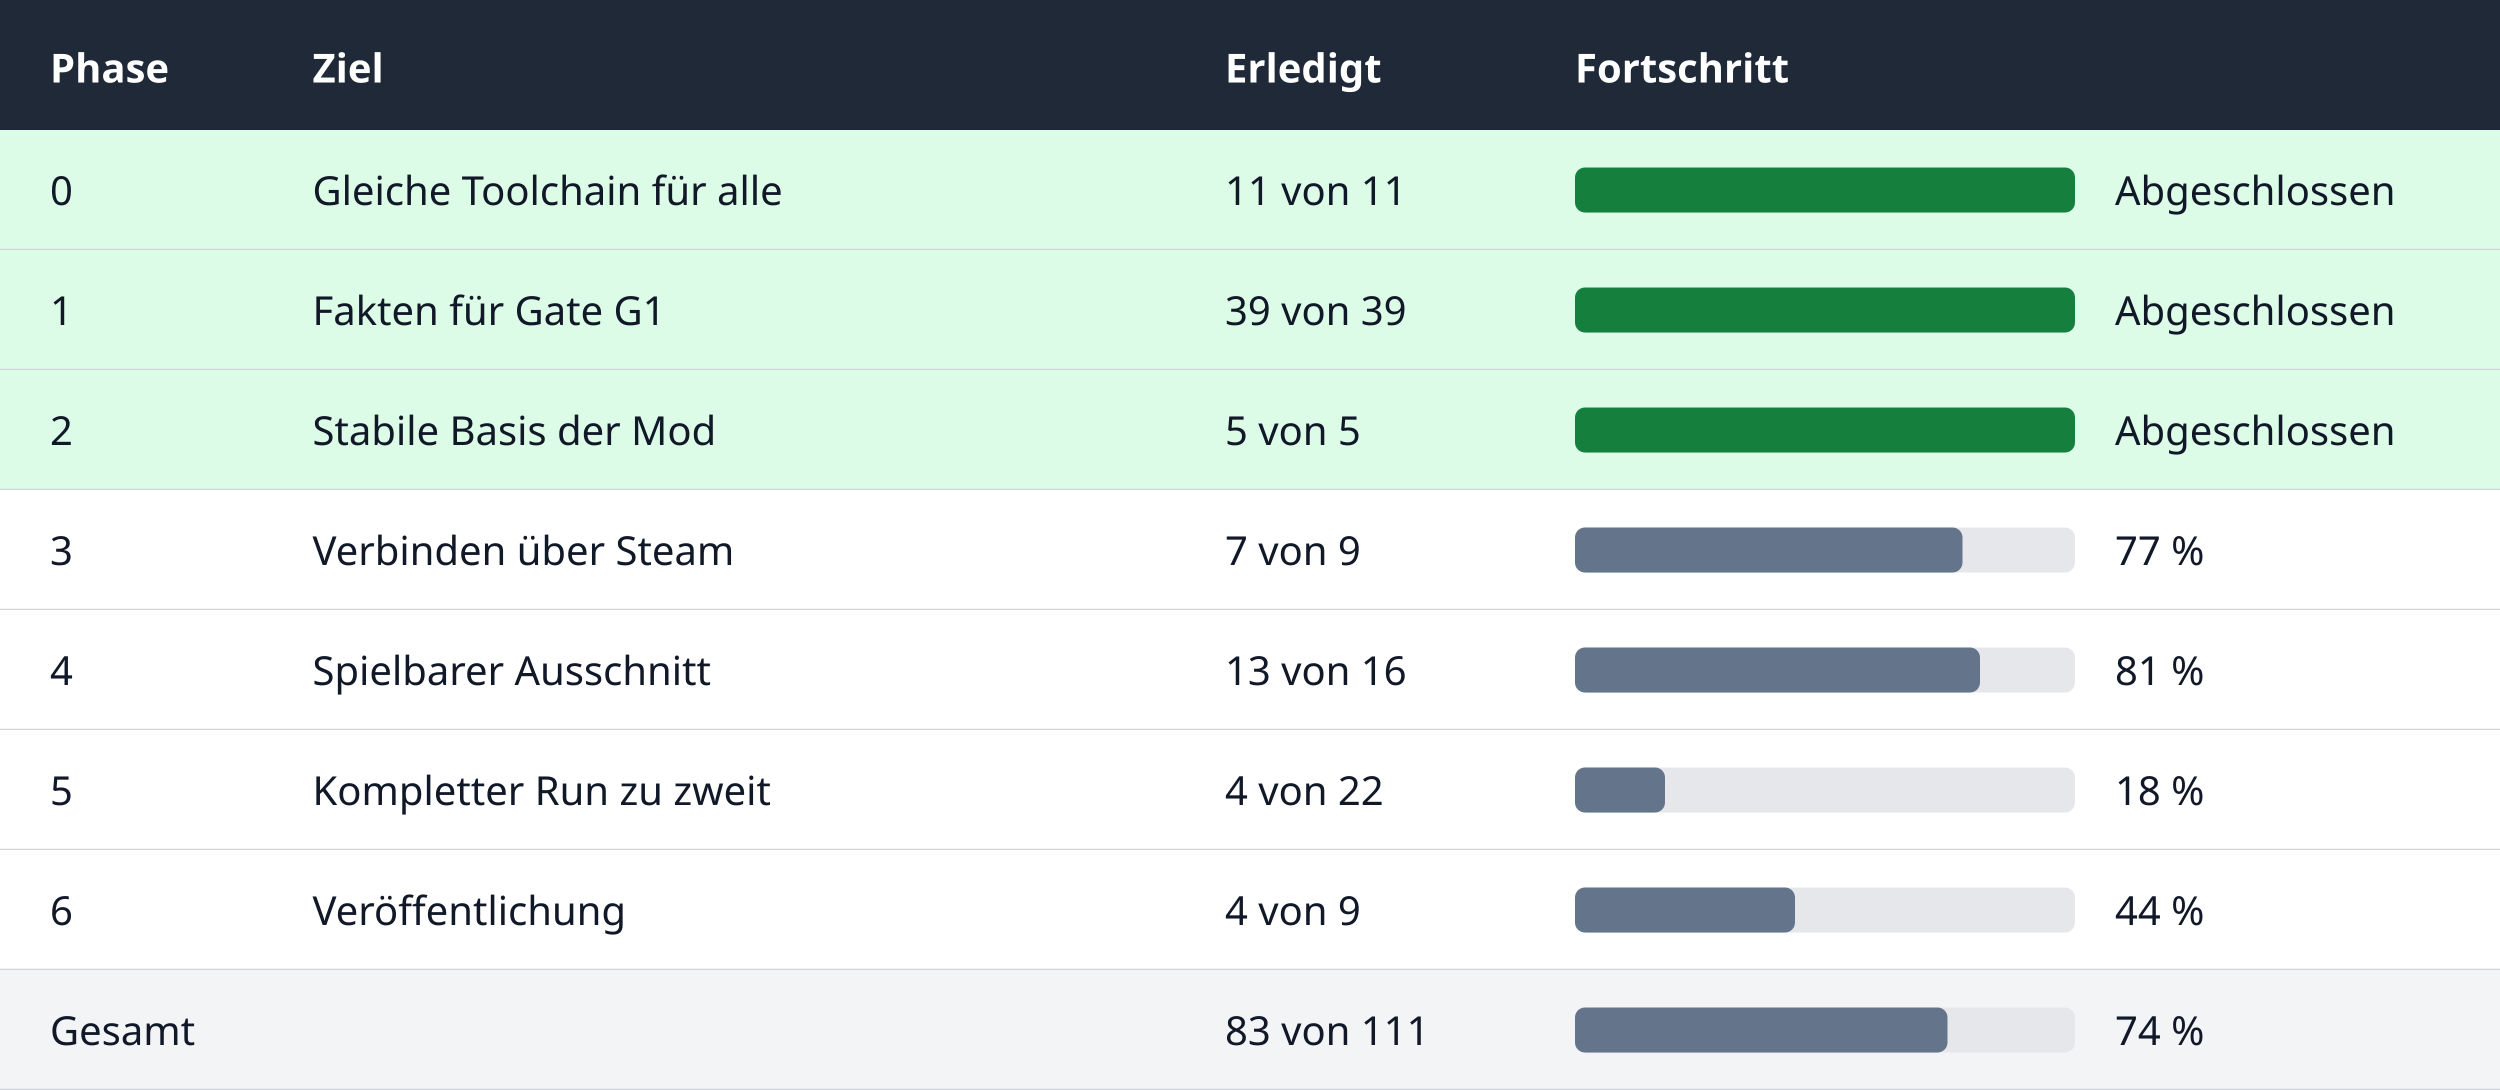
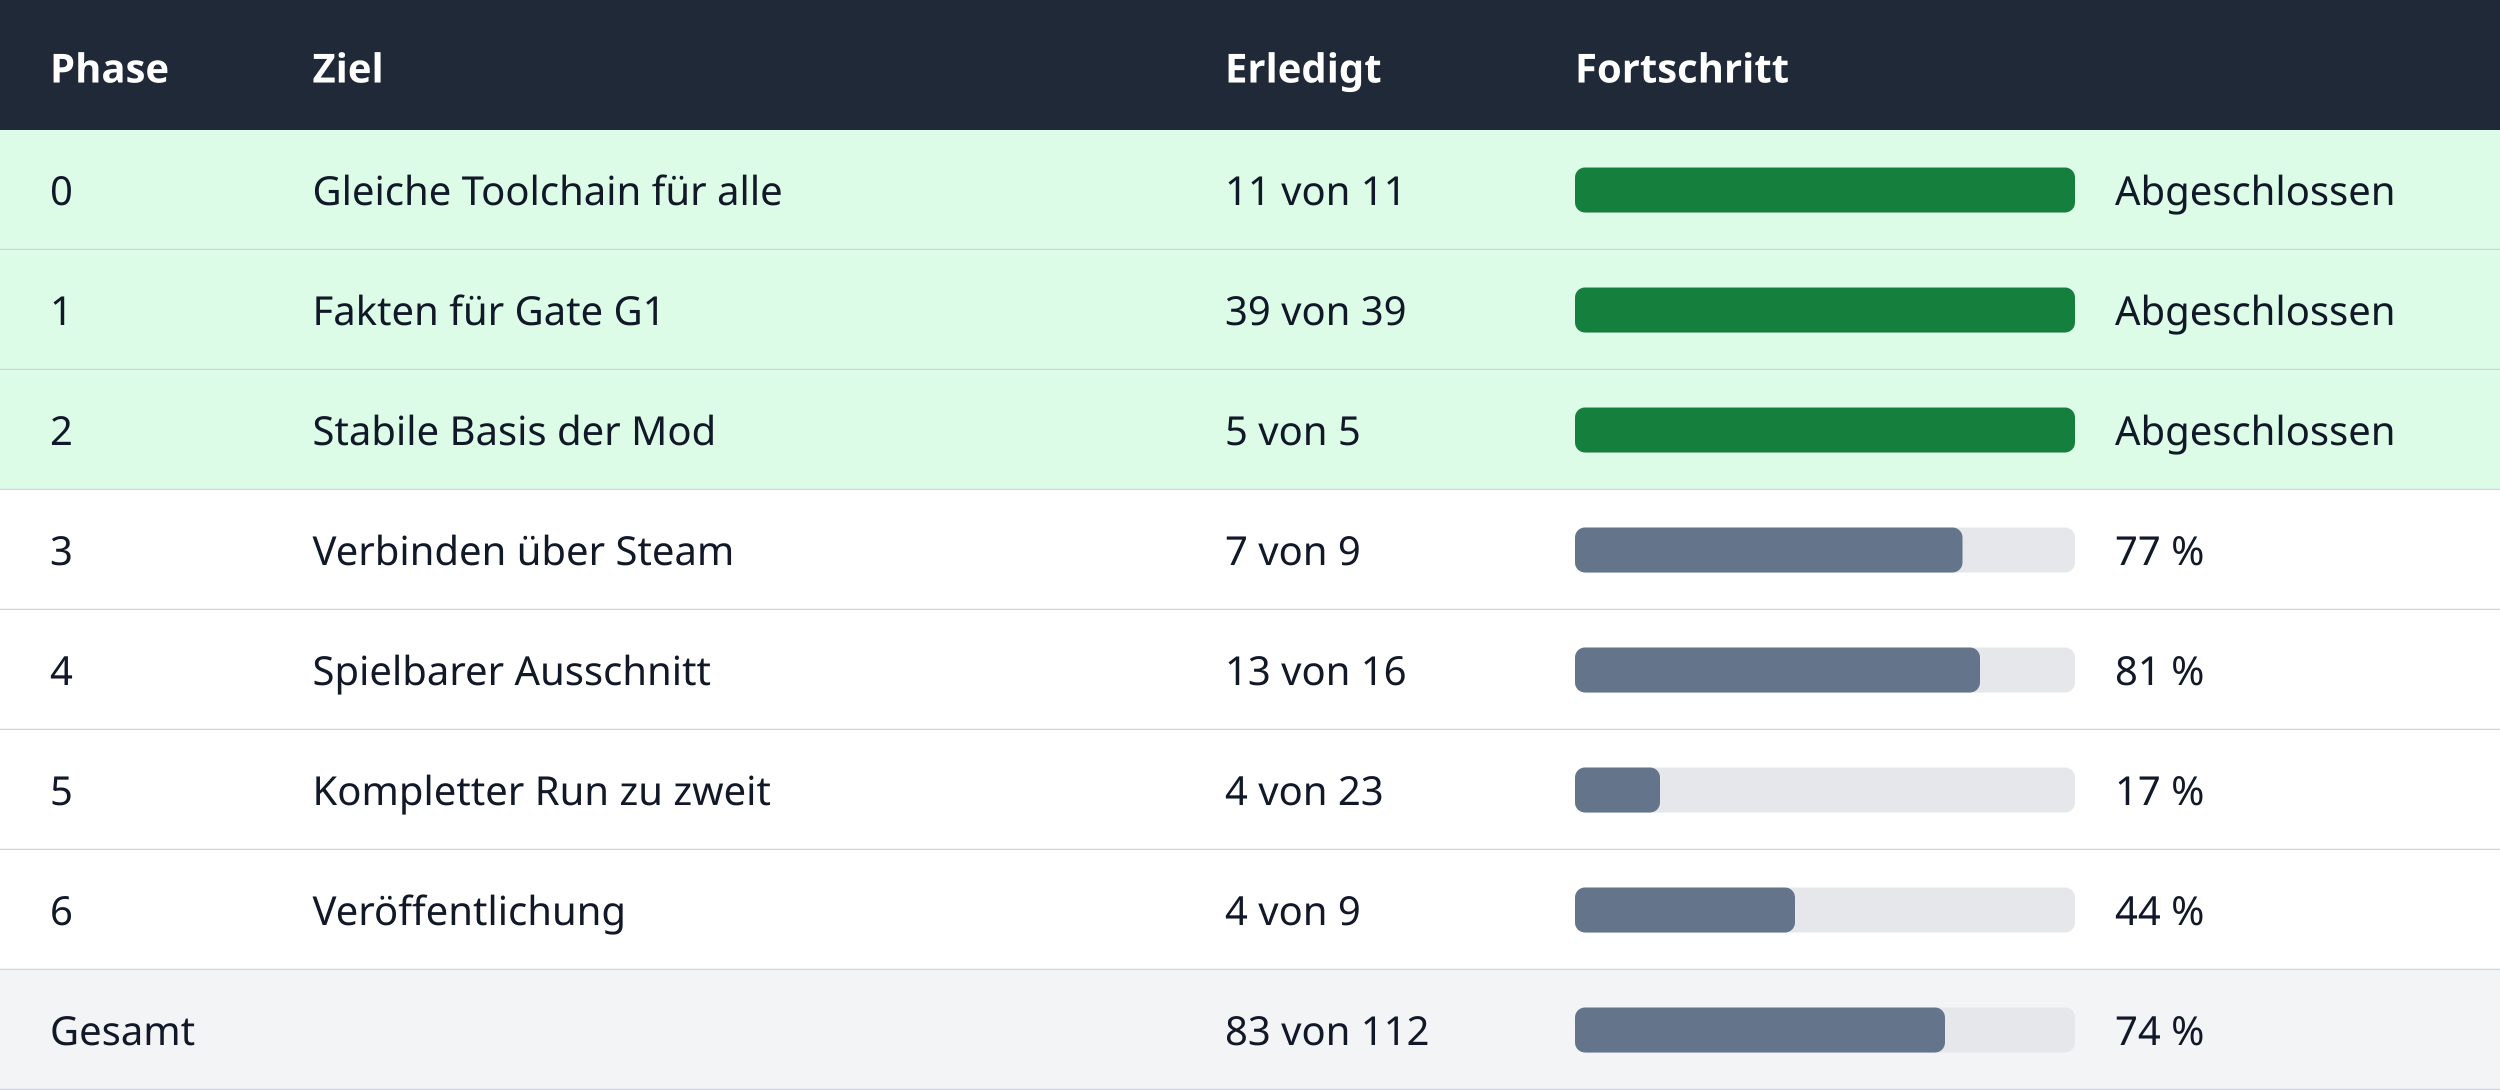
<svg xmlns="http://www.w3.org/2000/svg" width="1000" height="436" viewBox="0 0 1000 436" role="img" aria-labelledby="title desc">
  <g font-family="Segoe UI, sans-serif" font-size="16" fill="#111827">
    <rect width="1000" height="52" fill="#1f2937" />
    <text x="20" y="33" fill="#ffffff" font-weight="600">Phase</text>
    <text x="125" y="33" fill="#ffffff" font-weight="600">Ziel</text>
    <text x="490" y="33" fill="#ffffff" font-weight="600">Erledigt</text>
    <text x="630" y="33" fill="#ffffff" font-weight="600">Fortschritt</text>
    <g id="phase-0">
      <rect y="52" width="1000" height="48" fill="#dcfce7" />
      <path d="M0 100H1000" stroke="#d1d5db" />
      <text x="20" y="82">0</text>
      <text x="125" y="82">Gleiche Toolchain für alle</text>
      <text x="490" y="82">11 von 11</text>
      <rect x="630" y="67" width="200" height="18" rx="4" fill="#e5e7eb" />
      <rect x="630" y="67" width="200" height="18" rx="4" fill="#15803d" />
      <text x="846" y="82">Abgeschlossen</text>
    </g>
    <g id="phase-1">
      <rect y="100" width="1000" height="48" fill="#dcfce7" />
      <path d="M0 148H1000" stroke="#d1d5db" />
      <text x="20" y="130">1</text>
      <text x="125" y="130">Fakten für Gate G1</text>
      <text x="490" y="130">39 von 39</text>
      <rect x="630" y="115" width="200" height="18" rx="4" fill="#e5e7eb" />
      <rect x="630" y="115" width="200" height="18" rx="4" fill="#15803d" />
      <text x="846" y="130">Abgeschlossen</text>
    </g>
    <g id="phase-2">
      <rect y="148" width="1000" height="48" fill="#dcfce7" />
      <path d="M0 196H1000" stroke="#d1d5db" />
      <text x="20" y="178">2</text>
      <text x="125" y="178">Stabile Basis der Mod</text>
      <text x="490" y="178">5 von 5</text>
      <rect x="630" y="163" width="200" height="18" rx="4" fill="#e5e7eb" />
      <rect x="630" y="163" width="200" height="18" rx="4" fill="#15803d" />
      <text x="846" y="178">Abgeschlossen</text>
    </g>
    <g id="phase-3">
      <rect y="196" width="1000" height="48" fill="#ffffff" />
      <path d="M0 244H1000" stroke="#d1d5db" />
      <text x="20" y="226">3</text>
      <text x="125" y="226">Verbinden über Steam</text>
      <text x="490" y="226">7 von 9</text>
      <rect x="630" y="211" width="200" height="18" rx="4" fill="#e5e7eb" />
      <rect x="630" y="211" width="155" height="18" rx="4" fill="#64748b" />
      <text x="846" y="226">77 %</text>
    </g>
    <g id="phase-4">
      <rect y="244" width="1000" height="48" fill="#ffffff" />
      <path d="M0 292H1000" stroke="#d1d5db" />
      <text x="20" y="274">4</text>
      <text x="125" y="274">Spielbarer Ausschnitt</text>
      <text x="490" y="274">13 von 16</text>
      <rect x="630" y="259" width="200" height="18" rx="4" fill="#e5e7eb" />
      <rect x="630" y="259" width="162" height="18" rx="4" fill="#64748b" />
      <text x="846" y="274">81 %</text>
    </g>
    <g id="phase-5">
      <rect y="292" width="1000" height="48" fill="#ffffff" />
      <path d="M0 340H1000" stroke="#d1d5db" />
      <text x="20" y="322">5</text>
      <text x="125" y="322">Kompletter Run zu zweit</text>
-       <text x="490" y="322">4 von 22</text>
+       <text x="490" y="322">4 von 23</text>
      <rect x="630" y="307" width="200" height="18" rx="4" fill="#e5e7eb" />
-       <rect x="630" y="307" width="36" height="18" rx="4" fill="#64748b" />
-       <text x="846" y="322">18 %</text>
+       <rect x="630" y="307" width="34" height="18" rx="4" fill="#64748b" />
+       <text x="846" y="322">17 %</text>
    </g>
    <g id="phase-6">
      <rect y="340" width="1000" height="48" fill="#ffffff" />
      <path d="M0 388H1000" stroke="#d1d5db" />
      <text x="20" y="370">6</text>
      <text x="125" y="370">Veröffentlichung</text>
      <text x="490" y="370">4 von 9</text>
      <rect x="630" y="355" width="200" height="18" rx="4" fill="#e5e7eb" />
      <rect x="630" y="355" width="88" height="18" rx="4" fill="#64748b" />
      <text x="846" y="370">44 %</text>
    </g>
    <g id="phase-gesamt">
      <rect y="388" width="1000" height="48" fill="#f3f4f6" />
      <path d="M0 436H1000" stroke="#d1d5db" />
      <text x="20" y="418">Gesamt</text>
      <text x="125" y="418" />
-       <text x="490" y="418">83 von 111</text>
+       <text x="490" y="418">83 von 112</text>
      <rect x="630" y="403" width="200" height="18" rx="4" fill="#e5e7eb" />
-       <rect x="630" y="403" width="149" height="18" rx="4" fill="#64748b" />
+       <rect x="630" y="403" width="148" height="18" rx="4" fill="#64748b" />
      <text x="846" y="418">74 %</text>
    </g>
  </g>
</svg>
